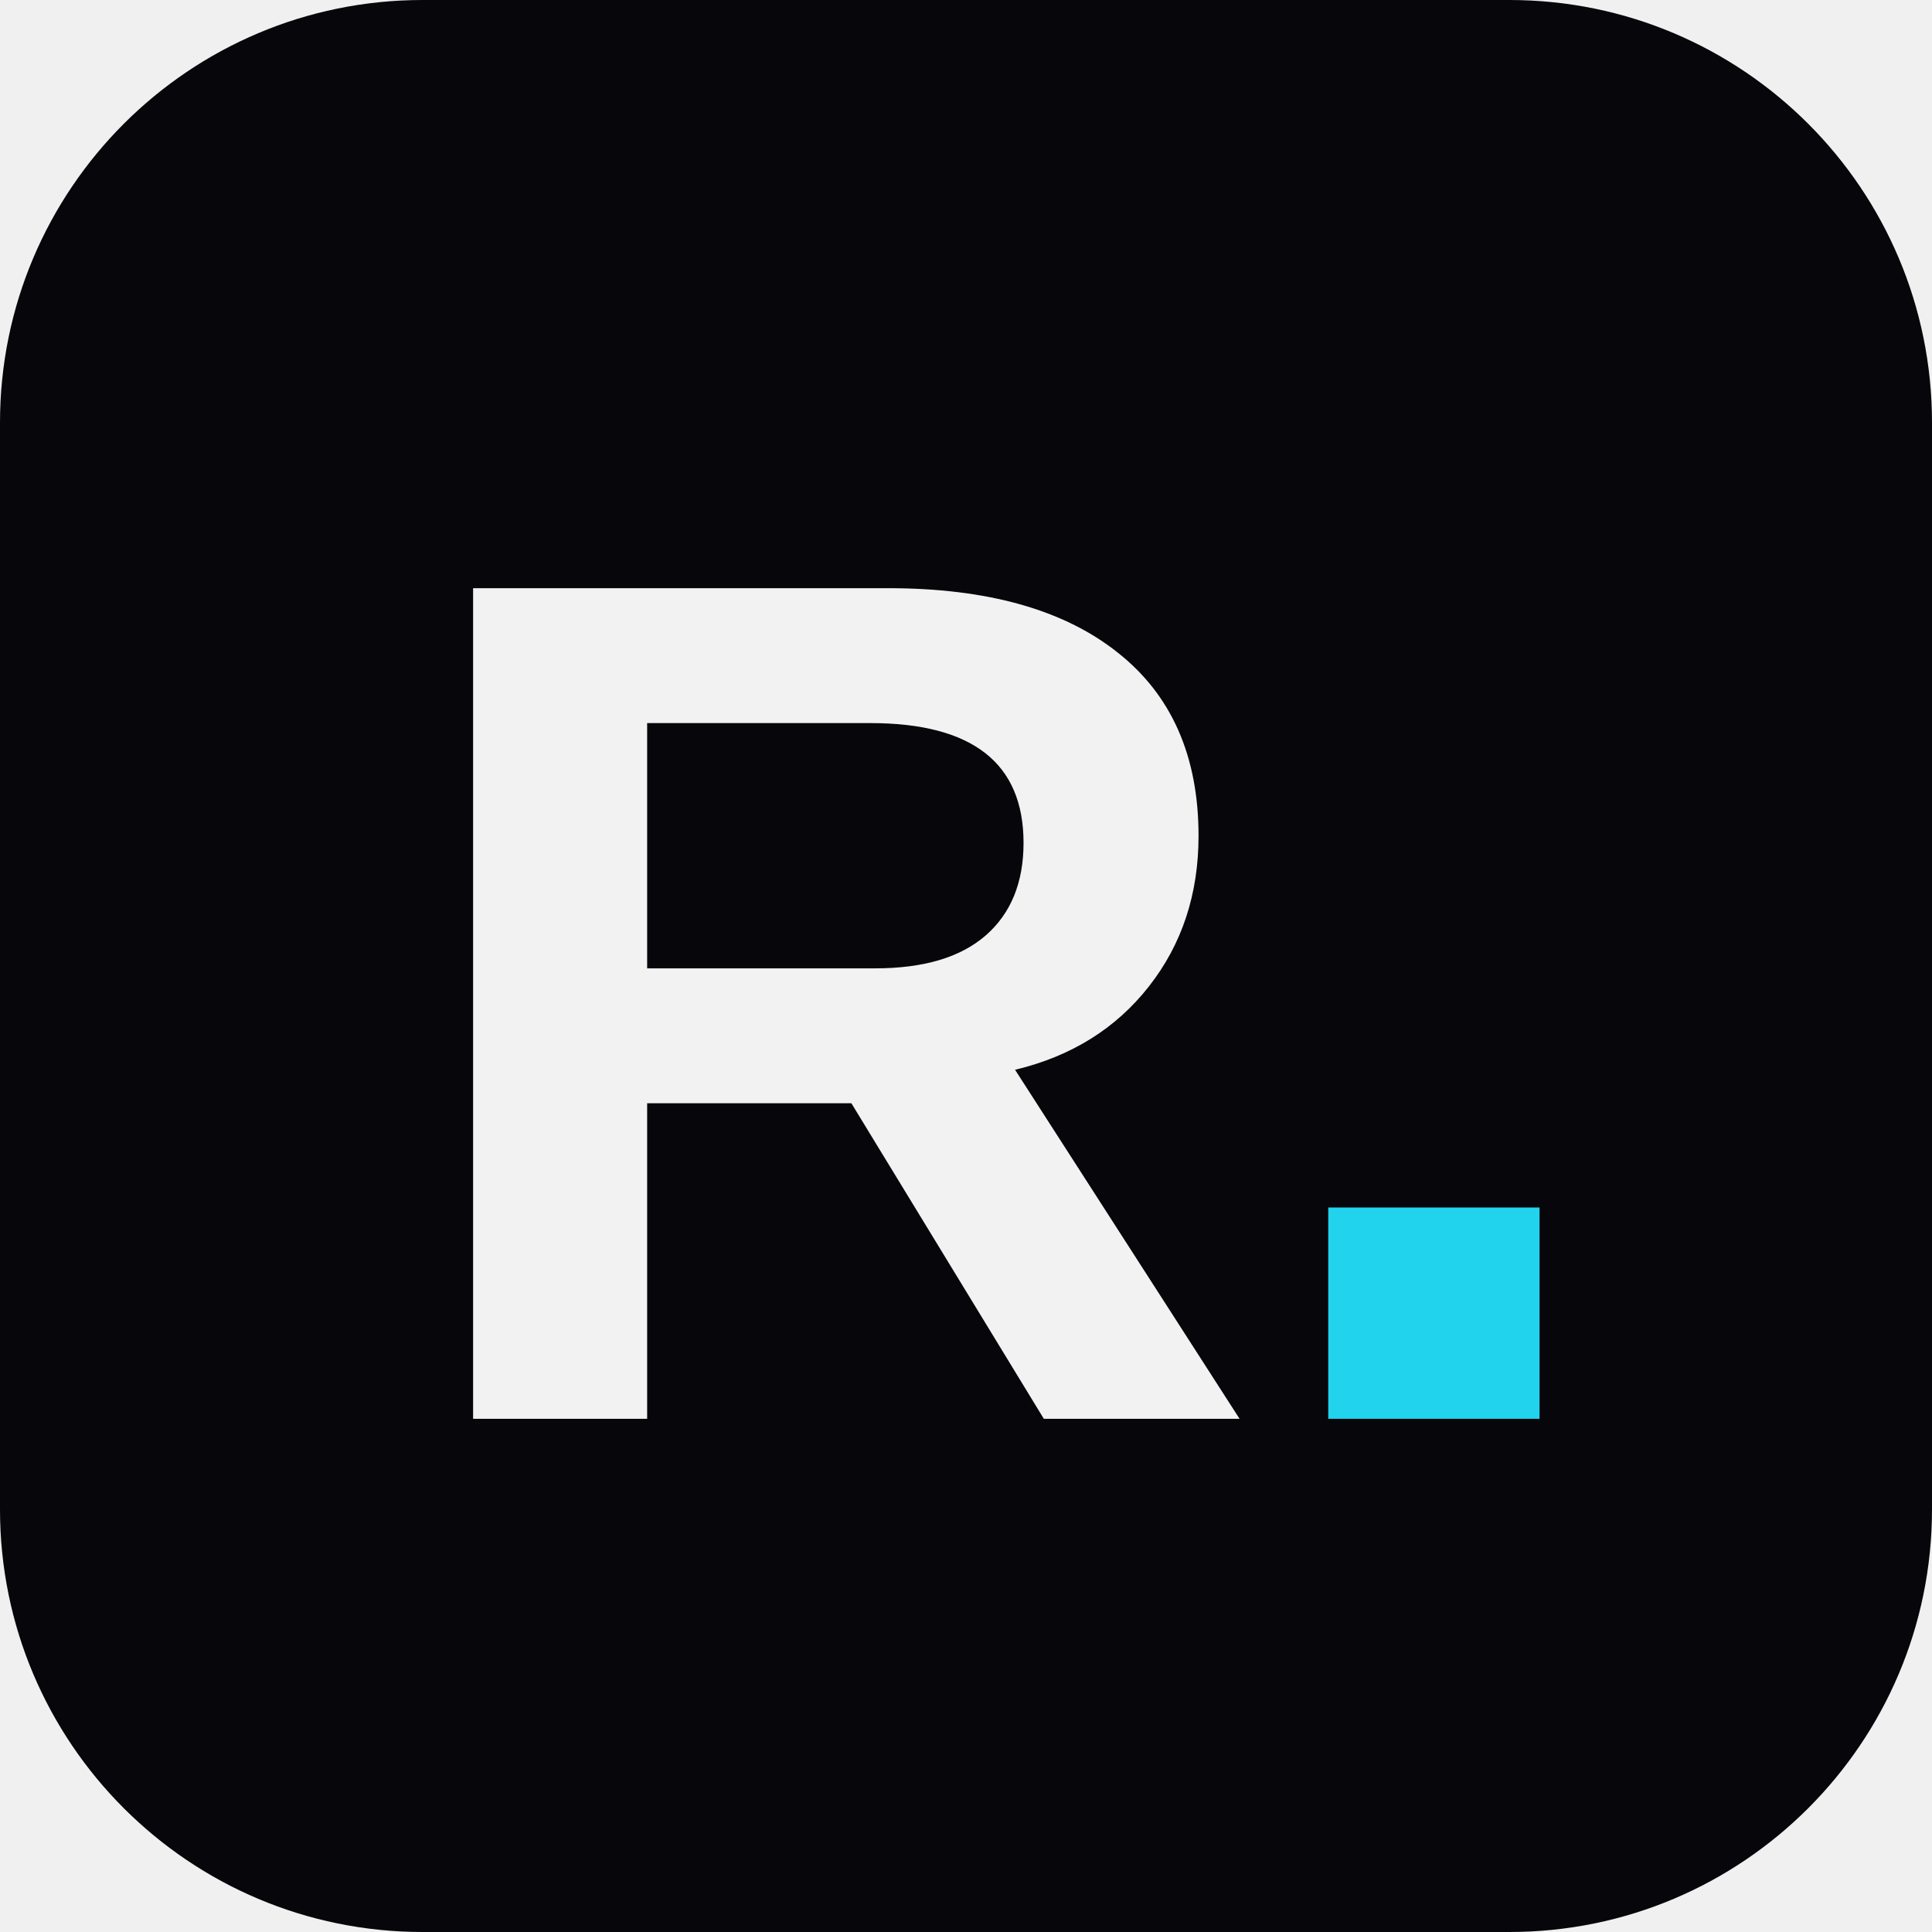
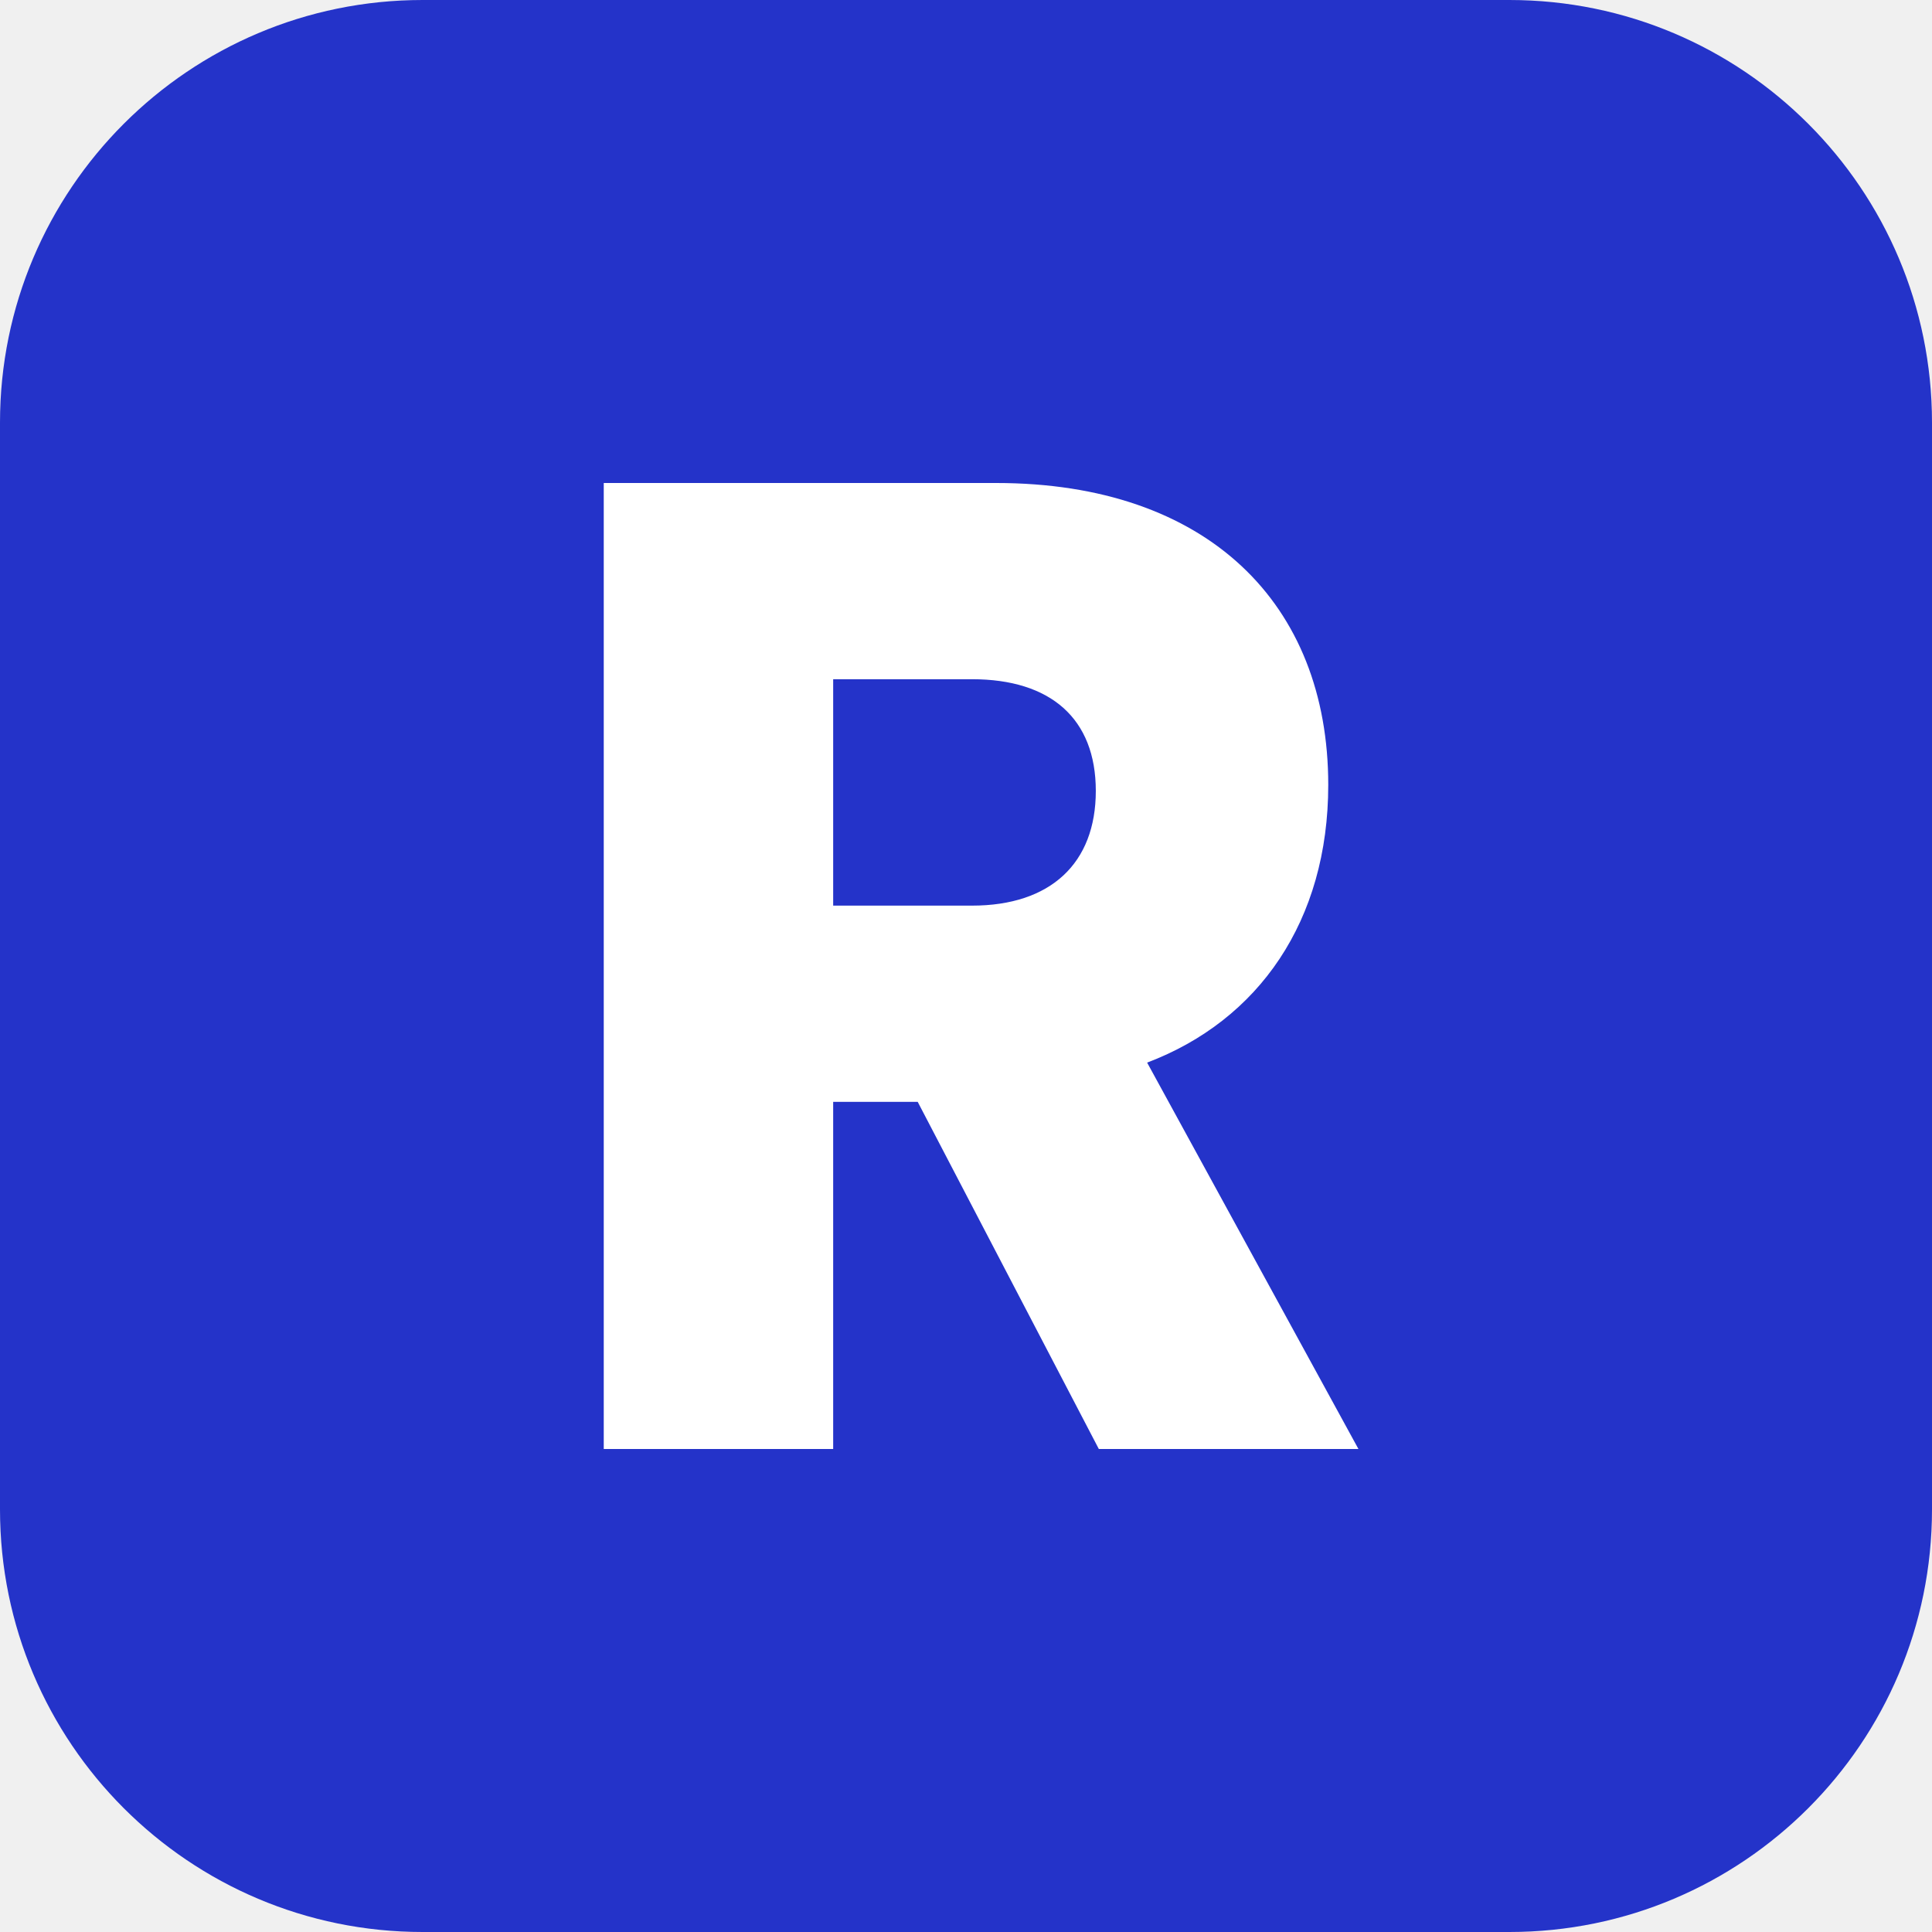
<svg xmlns="http://www.w3.org/2000/svg" viewBox="0 0 64 64">
-   <rect width="64" height="64" rx="14" fill="#07060a" />
-   <text x="13" y="47" font-family="Archivo, Arial, Helvetica, sans-serif" font-size="40" font-weight="800" fill="#f3f2f2">R</text>
-   <rect x="44" y="40" width="7" height="7" fill="#22d3ee" />
+   <rect width="64" height="64" rx="14" fill="#2433c9" />
+   <path d="M20 48V16h13c7 0 11 4 11 10 0 4.500-2.300 7.800-6 9.200L45 48h-8.600l-6-11.500H27.600V48zm7.600-18h4.600c2.600 0 4.100-1.400 4.100-3.800s-1.500-3.700-4.100-3.700h-4.600z" fill="#fff" />
</svg>
